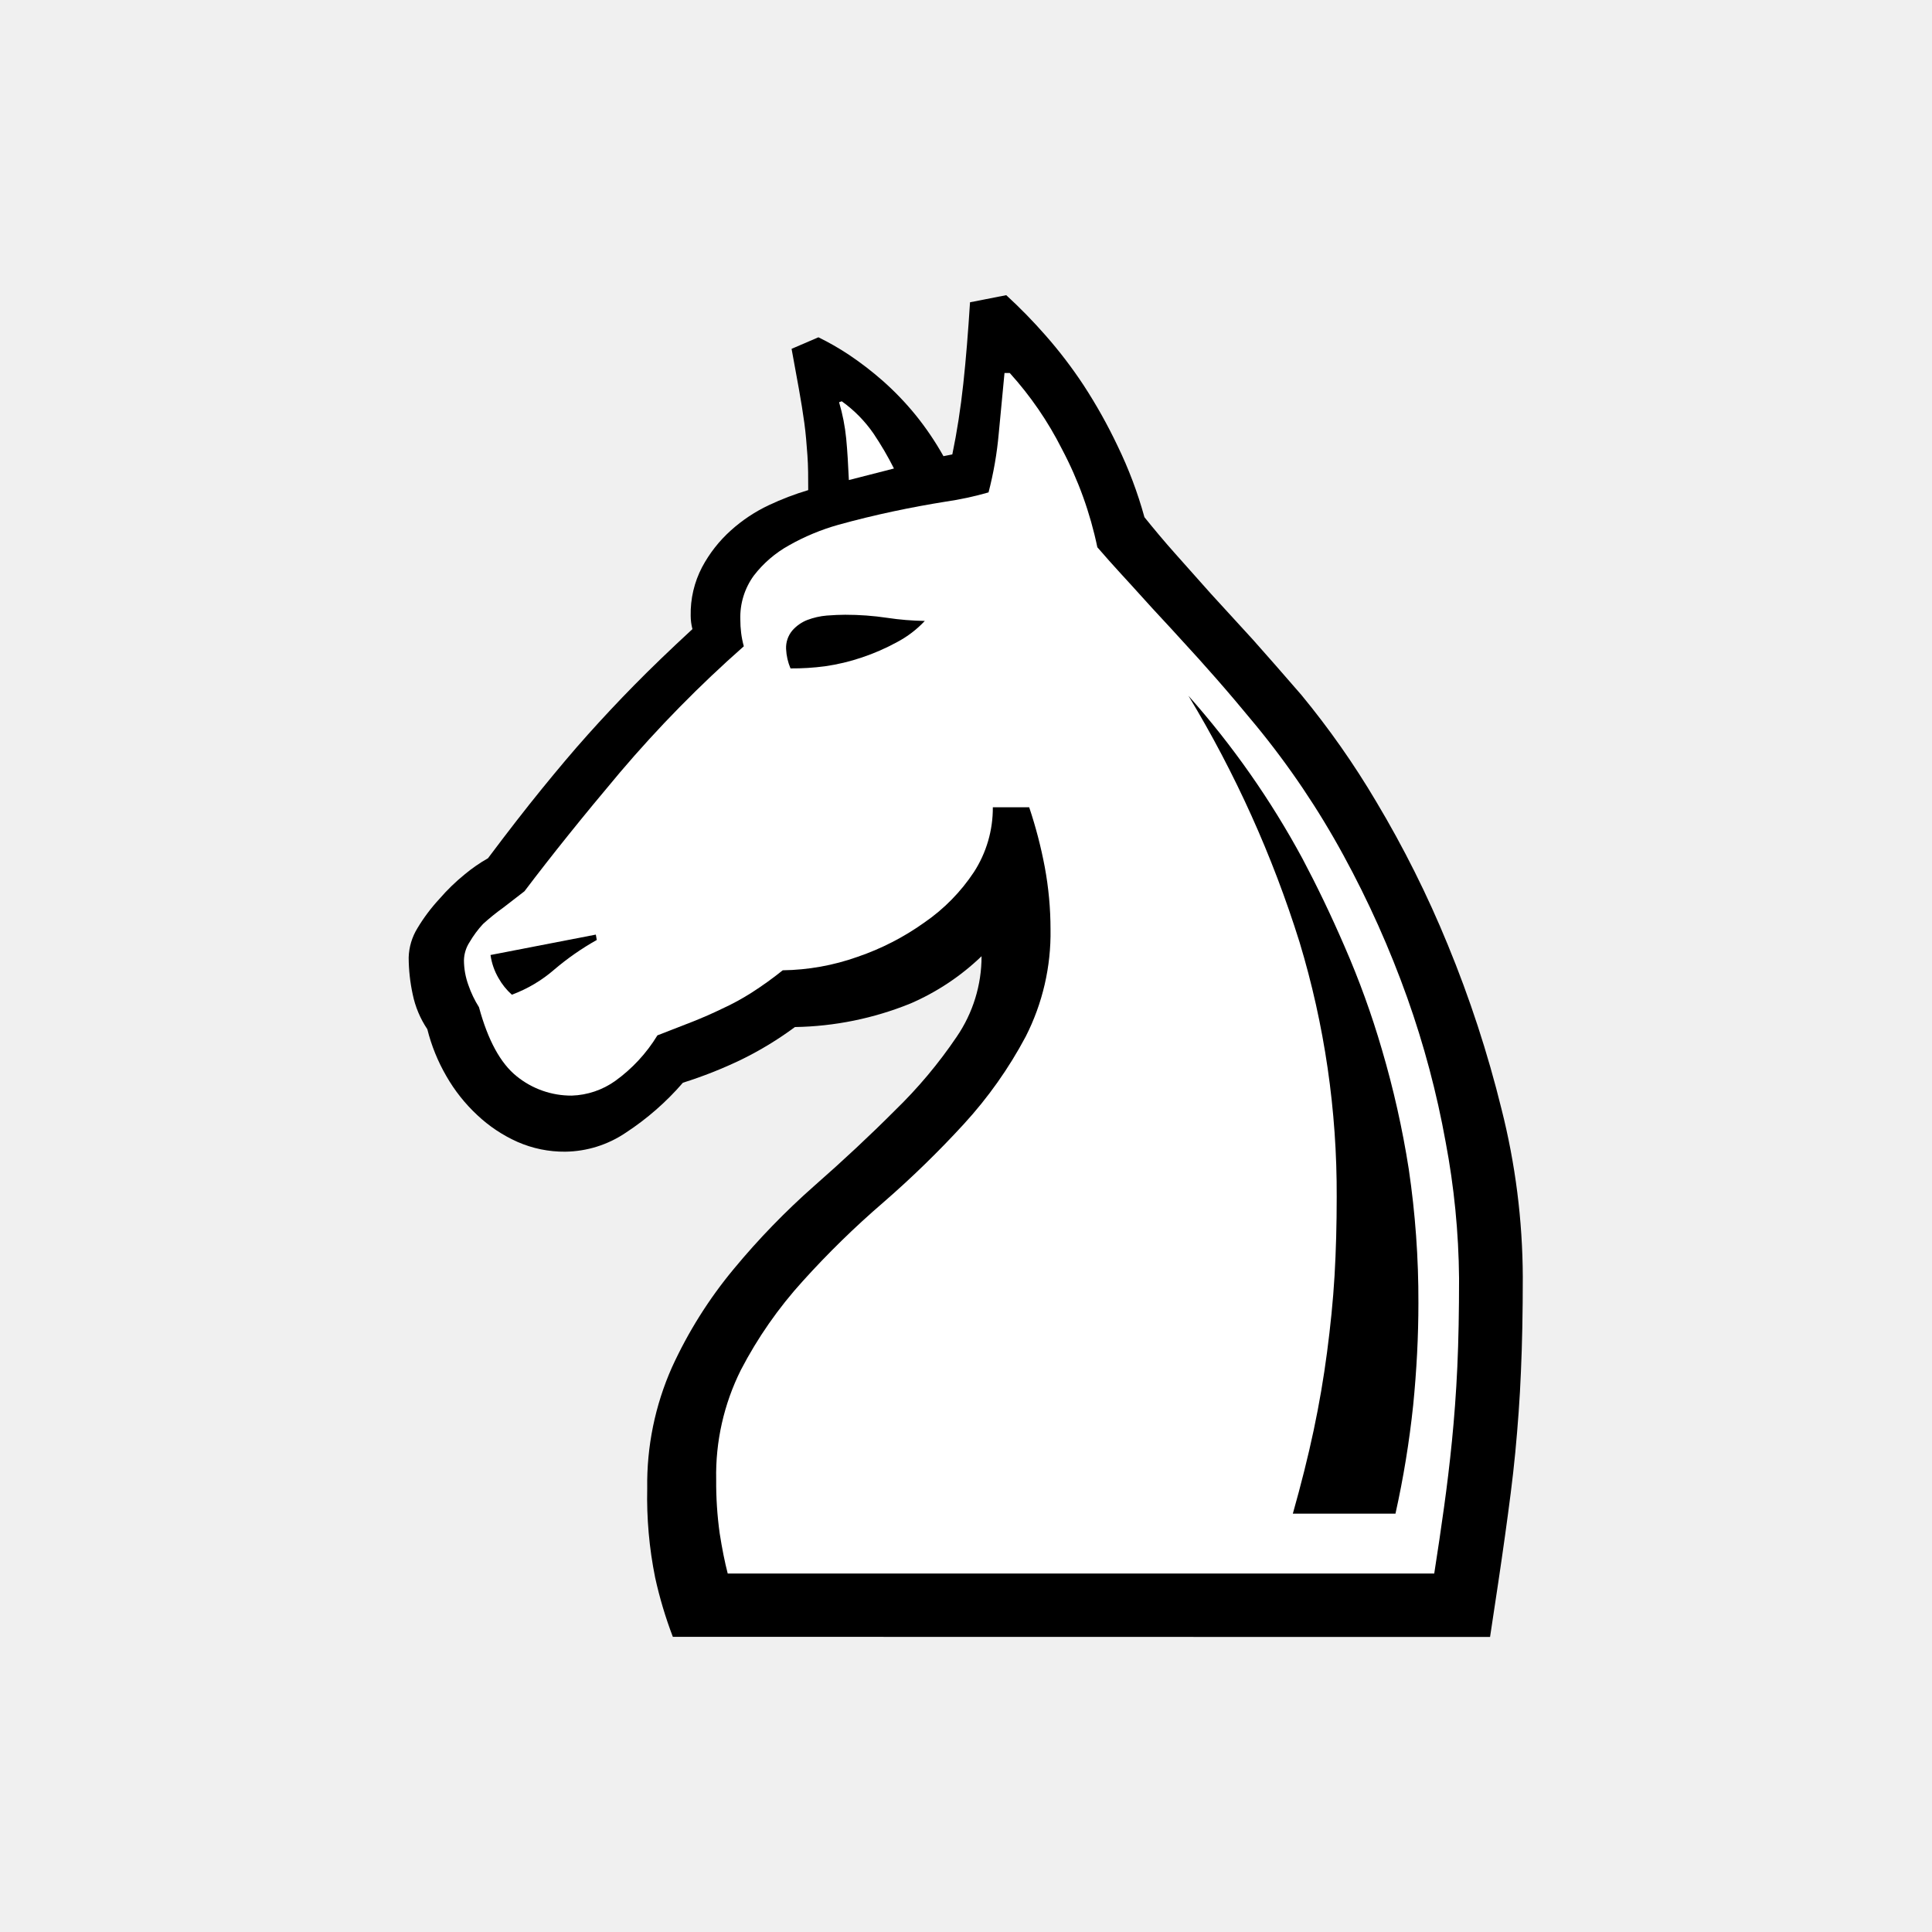
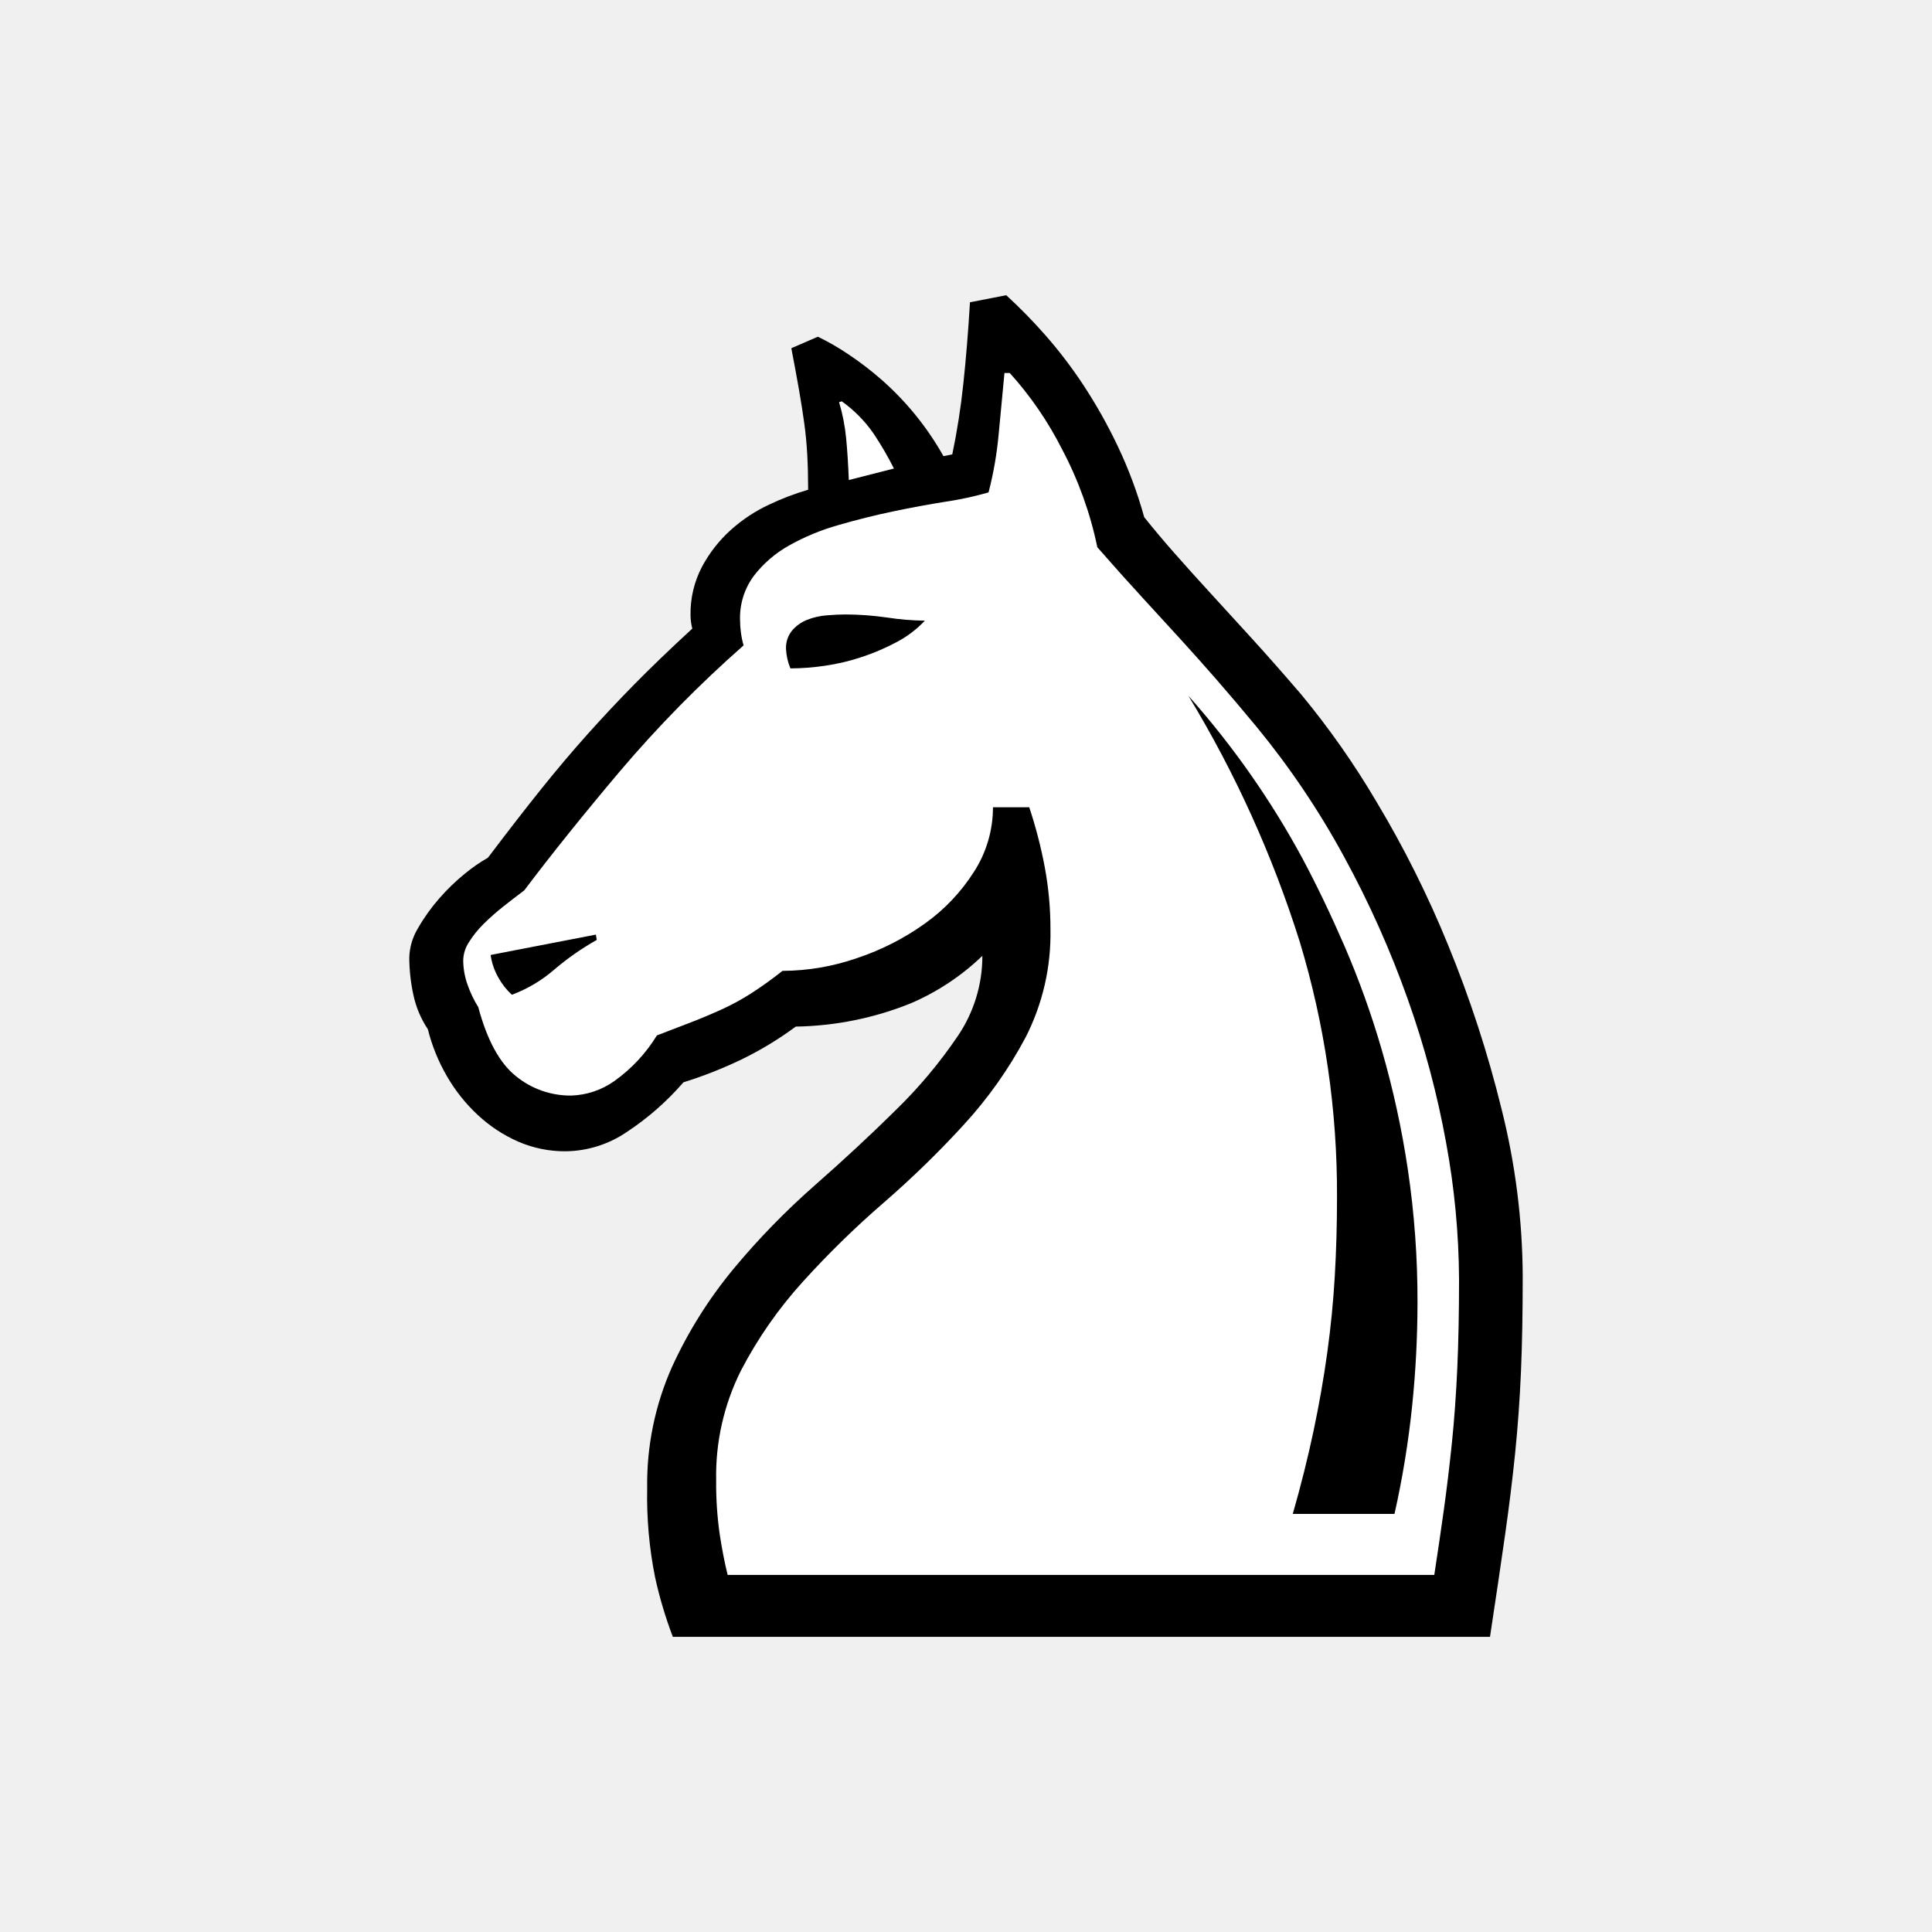
<svg xmlns="http://www.w3.org/2000/svg" width="144" height="144" viewBox="0 0 144 144">
  <g>
-     <path d="M50.15,122a31.2,31.2,0,0,1-1.32-4.42,30.23,30.23,0,0,1-.59-6.66,21.43,21.43,0,0,1,1.84-9,32.78,32.78,0,0,1,4.62-7.35,55,55,0,0,1,6-6.19q3.26-2.86,6-5.61a34.76,34.76,0,0,0,4.61-5.5,10.61,10.61,0,0,0,1.85-6,17.87,17.87,0,0,1-5.31,3.53,23.93,23.93,0,0,1-8.6,1.75,25.76,25.76,0,0,1-4,2.43,32.55,32.55,0,0,1-4.35,1.72,20.36,20.36,0,0,1-4.25,3.72,8.23,8.23,0,0,1-4.52,1.42,8.66,8.66,0,0,1-3.56-.73,10.75,10.75,0,0,1-3-2,12.31,12.31,0,0,1-2.3-2.9,13.47,13.47,0,0,1-1.42-3.5,7.3,7.3,0,0,1-1.09-2.6,13.27,13.27,0,0,1-.3-2.74,4.41,4.41,0,0,1,.66-2.2A13.25,13.25,0,0,1,32.75,67a15,15,0,0,1,1.91-1.85,11.87,11.87,0,0,1,1.71-1.18c1.5-2,2.82-3.7,4-5.15s2.31-2.8,3.43-4.05,2.28-2.49,3.49-3.72,2.65-2.62,4.32-4.16a4,4,0,0,1-.13-1,7.47,7.47,0,0,1,.85-3.62,10,10,0,0,1,2.15-2.74,11.62,11.62,0,0,1,2.83-1.88,20.9,20.9,0,0,1,2.93-1.12c0-.92,0-1.79-.06-2.6s-.12-1.62-.23-2.41-.24-1.62-.4-2.5S59.2,27.1,59,26l2-.86a20,20,0,0,1,2.24,1.28,24.35,24.35,0,0,1,2.54,1.95,21.66,21.66,0,0,1,2.47,2.57A22,22,0,0,1,70.32,34l.66-.13q.52-2.5.82-5.28c.2-1.84.36-3.86.5-6.06L75,22a38.2,38.2,0,0,1,2.93,3,33.64,33.64,0,0,1,2.84,3.72,38.44,38.44,0,0,1,2.53,4.52,31,31,0,0,1,2,5.31c.71.88,1.46,1.78,2.28,2.7s1.7,1.91,2.67,3l3.13,3.42Q95,49.49,97,51.8a62.37,62.37,0,0,1,5.57,7.94,79.36,79.36,0,0,1,5.34,10.68,86.18,86.18,0,0,1,4,12.23,51.72,51.72,0,0,1,1.59,12.52q0,4-.14,7.09c-.08,2-.23,4-.42,6s-.46,4-.76,6.17-.68,4.68-1.12,7.58Z" />
-     <path d="M76.71,60.17a33.42,33.42,0,0,1,1.16,4.45,25.43,25.43,0,0,1,.43,4.64,17,17,0,0,1-1.85,8,31.52,31.52,0,0,1-4.61,6.52,73.83,73.83,0,0,1-6,5.84,66.6,66.6,0,0,0-6,5.86,31.34,31.34,0,0,0-4.62,6.63,17.5,17.5,0,0,0-1.84,8.17,27.57,27.57,0,0,0,.26,4q.27,1.73.6,3H106.9c.27-1.71.51-3.36.73-4.94s.42-3.23.59-4.94.31-3.55.4-5.51.13-4.16.13-6.62a57.41,57.41,0,0,0-1-10.15,68.21,68.21,0,0,0-2.86-10.75,74,74,0,0,0-4.75-10.61,61.56,61.56,0,0,0-6.53-9.69q-1.58-1.92-2.93-3.46t-2.7-3c-.9-1-1.86-2-2.87-3.13S83,42.2,81.79,40.79a27.67,27.67,0,0,0-2.64-7.32,25.69,25.69,0,0,0-3.89-5.67h-.39c-.13,1.41-.28,2.91-.43,4.52a26.9,26.9,0,0,1-.76,4.38,23.92,23.92,0,0,1-3.2.69c-1.25.2-2.56.44-3.92.73s-2.72.62-4.09,1a16.6,16.6,0,0,0-3.65,1.52,8.49,8.49,0,0,0-2.64,2.27,5.26,5.26,0,0,0-1,3.26,8,8,0,0,0,.06,1,6.94,6.94,0,0,0,.2,1,91.53,91.53,0,0,0-9.23,9.4q-4.08,4.84-7.12,8.86l-1.58,1.22A16.8,16.8,0,0,0,36,68.87,7.78,7.78,0,0,0,35,70.22a2.59,2.59,0,0,0-.42,1.35,5.47,5.47,0,0,0,.33,1.85,7.88,7.88,0,0,0,.79,1.65q1,3.69,2.8,5.14a6.45,6.45,0,0,0,4.12,1.45,5.92,5.92,0,0,0,3.23-1.09A11.66,11.66,0,0,0,49,77.17l2.57-1q1.19-.47,2.28-1A17.93,17.93,0,0,0,56,74a26.51,26.51,0,0,0,2.34-1.68,17.34,17.34,0,0,0,5.57-1,19.3,19.3,0,0,0,5-2.57A13.83,13.83,0,0,0,72.59,65,8.8,8.8,0,0,0,74,60.17Z" style="fill: #fff" />
-     <path d="M44.41,69.66l.07.4a19.94,19.94,0,0,0-3.16,2.2,10.24,10.24,0,0,1-3.17,1.88,4.87,4.87,0,0,1-1-1.25,4.7,4.7,0,0,1-.59-1.71Z" />
-     <path d="M58.92,49.82a4.2,4.2,0,0,1-.33-1.45A2,2,0,0,1,59.05,47a2.89,2.89,0,0,1,1.12-.79,5.4,5.4,0,0,1,1.45-.33q.8-.06,1.38-.06a21.18,21.18,0,0,1,3.13.23,20.81,20.81,0,0,0,2.8.23,7.88,7.88,0,0,1-2.07,1.58A16.15,16.15,0,0,1,64.25,49a15.36,15.36,0,0,1-2.76.66A18.64,18.64,0,0,1,58.92,49.82Z" />
-     <path d="M66.63,34.92a23.76,23.76,0,0,0-1.52-2.6,9.79,9.79,0,0,0-2.37-2.41l-.2.07a14.49,14.49,0,0,1,.53,2.7c.09.92.15,2,.2,3.1Z" style="fill: #fff" />
-     <path d="M88.58,51.86A64.15,64.15,0,0,1,97.08,64c1.06,2,2.1,4.15,3.13,6.53A63.63,63.63,0,0,1,103,78.23a69.52,69.52,0,0,1,2,8.9,66.73,66.73,0,0,1,.72,10q0,3.69-.39,7.61a71.79,71.79,0,0,1-1.32,8.08H96.36c.61-2.16,1.13-4.22,1.55-6.2s.75-3.92,1-5.83.45-3.82.56-5.71.16-3.84.16-5.86a64.58,64.58,0,0,0-2.77-19A83.75,83.75,0,0,0,88.58,51.86Z" />
+     <path d="M50.148,121.999a31.67,31.67,0,0,1-1.318-4.417,30.513,30.513,0,0,1-.593-6.658,21.405,21.405,0,0,1,1.846-9.031A32.919,32.919,0,0,1,54.697,94.544a55.458,55.458,0,0,1,6.032-6.196q3.263-2.867,6.031-5.603a35.406,35.406,0,0,0,4.614-5.504,10.604,10.604,0,0,0,1.846-5.999,17.868,17.868,0,0,1-5.306,3.527,23.89,23.89,0,0,1-8.602,1.747,25.838,25.838,0,0,1-4.021,2.439,32.004,32.004,0,0,1-4.351,1.714,20.569,20.569,0,0,1-4.252,3.724,8.26,8.26,0,0,1-4.515,1.417,8.724,8.724,0,0,1-3.56-.725,10.767,10.767,0,0,1-2.999-1.978,12.407,12.407,0,0,1-2.307-2.9,13.401,13.401,0,0,1-1.417-3.494,7.364,7.364,0,0,1-1.088-2.604,13.34,13.34,0,0,1-.297-2.736,4.463,4.463,0,0,1,.659-2.208,13.639,13.639,0,0,1,1.582-2.208,15.076,15.076,0,0,1,1.912-1.846,12.291,12.291,0,0,1,1.714-1.187q2.241-2.966,3.988-5.142t3.428-4.054q1.681-1.879,3.494-3.724,1.813-1.844,4.318-4.153a4.087,4.087,0,0,1-.132-.989,7.493,7.493,0,0,1,.857-3.625,10.11,10.11,0,0,1,2.142-2.736,11.614,11.614,0,0,1,2.834-1.879,19.789,19.789,0,0,1,2.933-1.121q0-1.384-.066-2.604t-.231-2.406q-.165-1.187-.396-2.505t-.56-3.032l1.978-.857A18.115,18.115,0,0,1,63.2,26.385a23.849,23.849,0,0,1,2.538,1.945,21.79,21.79,0,0,1,4.581,5.669l.659-.132a53.034,53.034,0,0,0,.824-5.273q.297-2.769.494-6.064l2.703-.527a38.418,38.418,0,0,1,2.933,2.999,33.865,33.865,0,0,1,2.834,3.724,37.953,37.953,0,0,1,2.538,4.515,32.331,32.331,0,0,1,1.978,5.306q1.055,1.32,2.274,2.703,1.219,1.384,2.67,2.966t3.131,3.428q1.681,1.846,3.658,4.153a61.655,61.655,0,0,1,5.57,7.943A78.047,78.047,0,0,1,107.925,70.418a86.567,86.567,0,0,1,3.988,12.228,52.034,52.034,0,0,1,1.582,12.524q0,4.021-.132,7.086t-.428,5.999q-.297,2.933-.758,6.163t-1.121,7.581Z" />
+     <path d="M76.713,60.168a33.904,33.904,0,0,1,1.154,4.449,25.046,25.046,0,0,1,.428,4.647,16.96,16.96,0,0,1-1.846,8.042,31.392,31.392,0,0,1-4.614,6.526A71.926,71.926,0,0,1,65.837,89.666a69.06,69.06,0,0,0-5.999,5.867,31.469,31.469,0,0,0-4.614,6.625,17.506,17.506,0,0,0-1.846,8.174,26.782,26.782,0,0,0,.264,4.021q.264,1.715.593,3.032h52.668q.396-2.571.725-4.944t.593-4.944q.264-2.571.396-5.504.132-2.932.132-6.625a57.688,57.688,0,0,0-.956-10.151A68.314,68.314,0,0,0,104.926,74.472a73.357,73.357,0,0,0-4.746-10.613,61.38,61.38,0,0,0-6.526-9.69q-1.582-1.912-2.933-3.461-1.351-1.548-2.703-3.032-1.351-1.483-2.867-3.131-1.516-1.647-3.362-3.757A27.557,27.557,0,0,0,79.152,33.471a25.985,25.985,0,0,0-3.889-5.669h-.396q-.198,2.111-.428,4.515a27.068,27.068,0,0,1-.758,4.384,24.729,24.729,0,0,1-3.197.692q-1.879.297-3.922.725-2.043.43-4.087,1.022A16.776,16.776,0,0,0,58.816,40.656a8.623,8.623,0,0,0-2.637,2.274A5.254,5.254,0,0,0,55.158,46.193a7.233,7.233,0,0,0,.066.956,6.669,6.669,0,0,0,.198.956,90.373,90.373,0,0,0-9.229,9.393q-4.087,4.845-7.119,8.866-.791.593-1.582,1.219a17.066,17.066,0,0,0-1.45,1.285,7.524,7.524,0,0,0-1.088,1.351,2.566,2.566,0,0,0-.428,1.351,5.453,5.453,0,0,0,.33,1.846,8.166,8.166,0,0,0,.791,1.648q.989,3.693,2.802,5.142A6.417,6.417,0,0,0,42.568,81.657a5.858,5.858,0,0,0,3.23-1.088,11.624,11.624,0,0,0,3.164-3.395q1.384-.527,2.571-.989,1.187-.46,2.274-.956a17.698,17.698,0,0,0,2.175-1.187A28.607,28.607,0,0,0,58.322,72.363a17.165,17.165,0,0,0,5.57-.956,19.075,19.075,0,0,0,5.043-2.571,13.859,13.859,0,0,0,3.658-3.856,8.84,8.84,0,0,0,1.417-4.812Z" style="fill: #fff" />
+     <path d="M44.413,69.66l.066.396a20.074,20.074,0,0,0-3.164,2.208,10.292,10.292,0,0,1-3.164,1.879,4.966,4.966,0,0,1-.989-1.252,4.677,4.677,0,0,1-.593-1.714Z" />
+     <path d="M58.915,49.819a4.183,4.183,0,0,1-.33-1.45,2.029,2.029,0,0,1,.461-1.384,2.897,2.897,0,0,1,1.121-.791,5.034,5.034,0,0,1,1.45-.33c.527-.043.989-.066,1.384-.066a22.139,22.139,0,0,1,3.131.231,20.042,20.042,0,0,0,2.802.231,7.943,7.943,0,0,1-2.076,1.582,16.224,16.224,0,0,1-2.604,1.121,15.818,15.818,0,0,1-2.769.659A18.255,18.255,0,0,1,58.915,49.819Z" />
+     <path d="M66.628,34.921a24.234,24.234,0,0,0-1.516-2.604,9.824,9.824,0,0,0-2.373-2.406l-.198.066a14.017,14.017,0,0,1,.527,2.703q.132,1.384.198,3.098Z" style="fill: #fff" />
+     <path d="M88.578,51.862A64.072,64.072,0,0,1,97.082,63.991q1.582,2.966,3.131,6.526a65.759,65.759,0,0,1,2.769,7.712,68.082,68.082,0,0,1,1.945,8.899,66.342,66.342,0,0,1,.725,10.02,75.876,75.876,0,0,1-.396,7.614,69.297,69.297,0,0,1-1.318,8.075H96.357q.923-3.229,1.549-6.196.626-2.966,1.022-5.834t.56-5.702q.165-2.833.165-5.867A64.743,64.743,0,0,0,96.884,70.22,83.862,83.862,0,0,0,88.578,51.862Z" />
  </g>
</svg>
